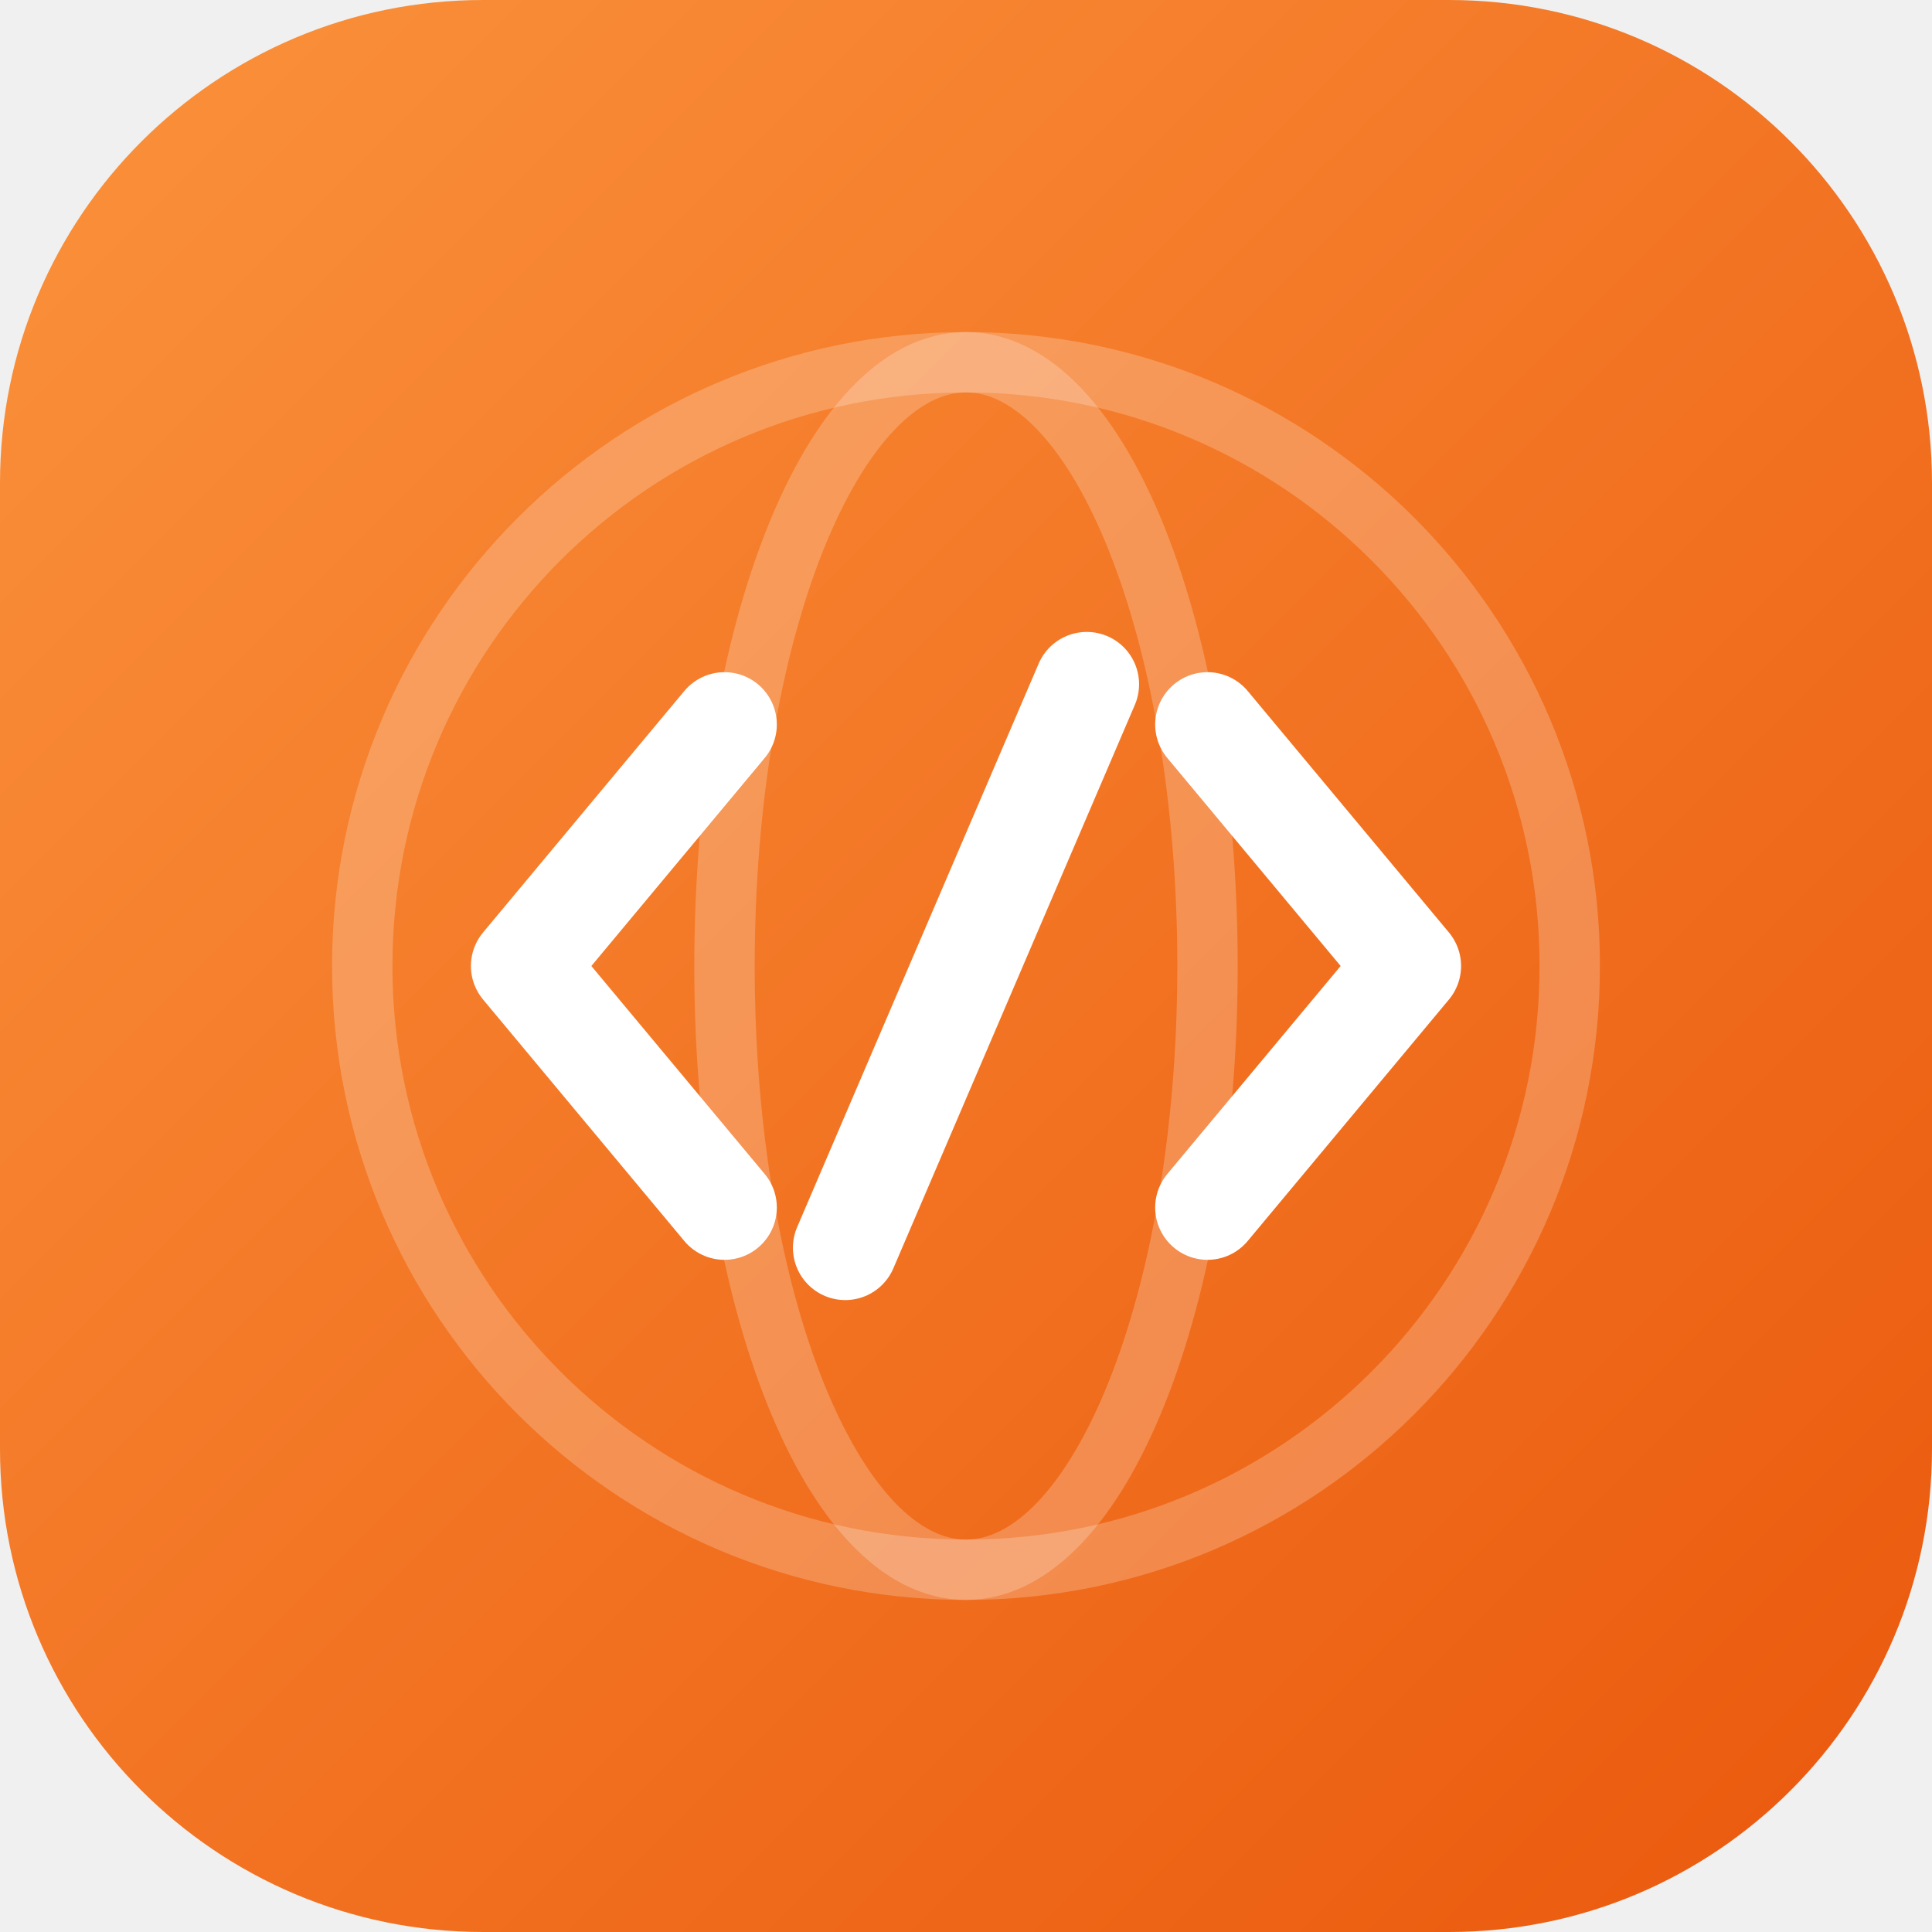
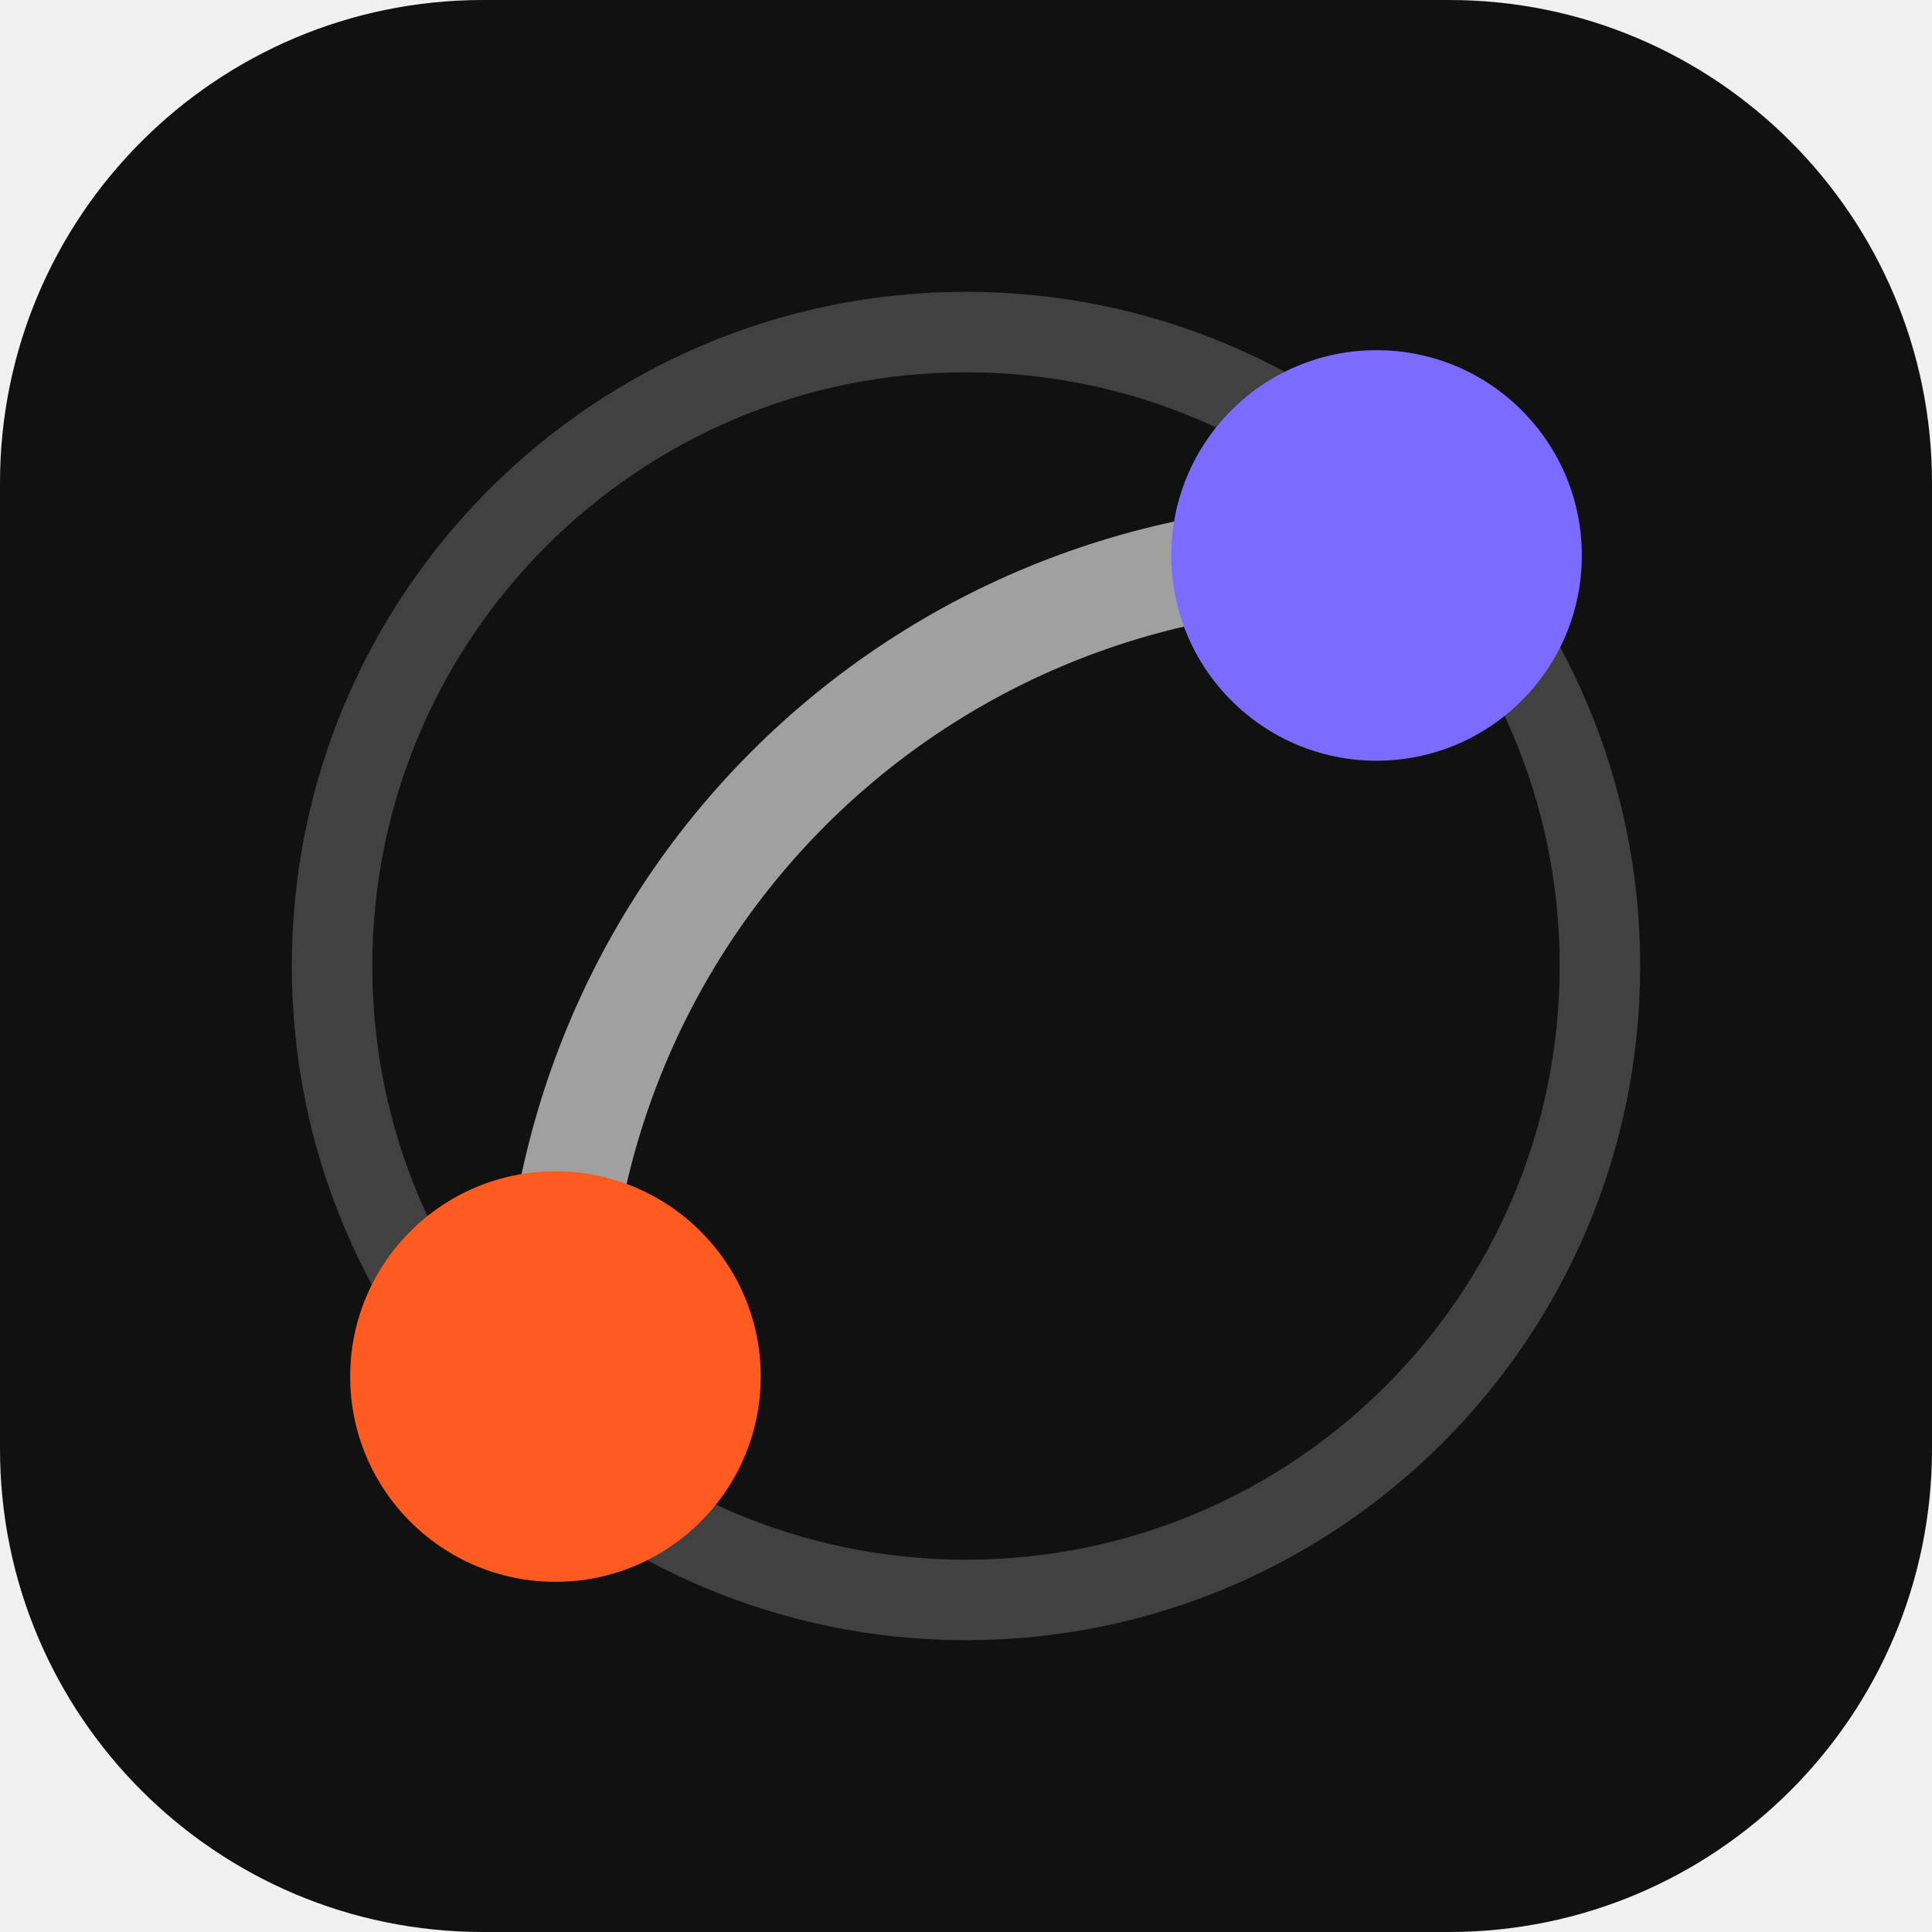
<svg xmlns="http://www.w3.org/2000/svg" width="48" height="48" viewBox="0 0 48 48" fill="none">
-   <defs>
-     <linearGradient id="gda-grad" x1="0" y1="0" x2="48" y2="48" gradientUnits="userSpaceOnUse">
-       <stop stop-color="#fb923c" />
-       <stop offset="1" stop-color="#ea580c" />
-     </linearGradient>
-   </defs>
-   <rect width="48" height="48" rx="12" fill="url(#gda-grad)" />
-   <circle cx="24" cy="24" r="15" stroke="#ffffff" stroke-opacity="0.22" stroke-width="1.5" />
-   <ellipse cx="24" cy="24" rx="6" ry="15" stroke="#ffffff" stroke-opacity="0.22" stroke-width="1.5" />
-   <path d="M18 18L13 24L18 30" stroke="#ffffff" stroke-width="2.6" stroke-linecap="round" stroke-linejoin="round" />
-   <path d="M30 18L35 24L30 30" stroke="#ffffff" stroke-width="2.6" stroke-linecap="round" stroke-linejoin="round" />
-   <path d="M27 17L21 31" stroke="#ffffff" stroke-width="2.6" stroke-linecap="round" stroke-linejoin="round" />
+   <rect width="48" height="48" rx="12" fill="#111111" />
+   <circle cx="24" cy="24" r="15.75" stroke="#ffffff" stroke-opacity="0.20" stroke-width="2" />
+   <path d="M13.8 34.2 A 19.8 19.8 0 0 1 34.2 13.8" stroke="#ffffff" stroke-opacity="0.6" stroke-width="2.6" stroke-linecap="round" />
+   <circle cx="13.8" cy="34.2" r="5.1" fill="#FF5A1F" />
+   <circle cx="34.2" cy="13.8" r="5.1" fill="#7B6CFF" />
</svg>
